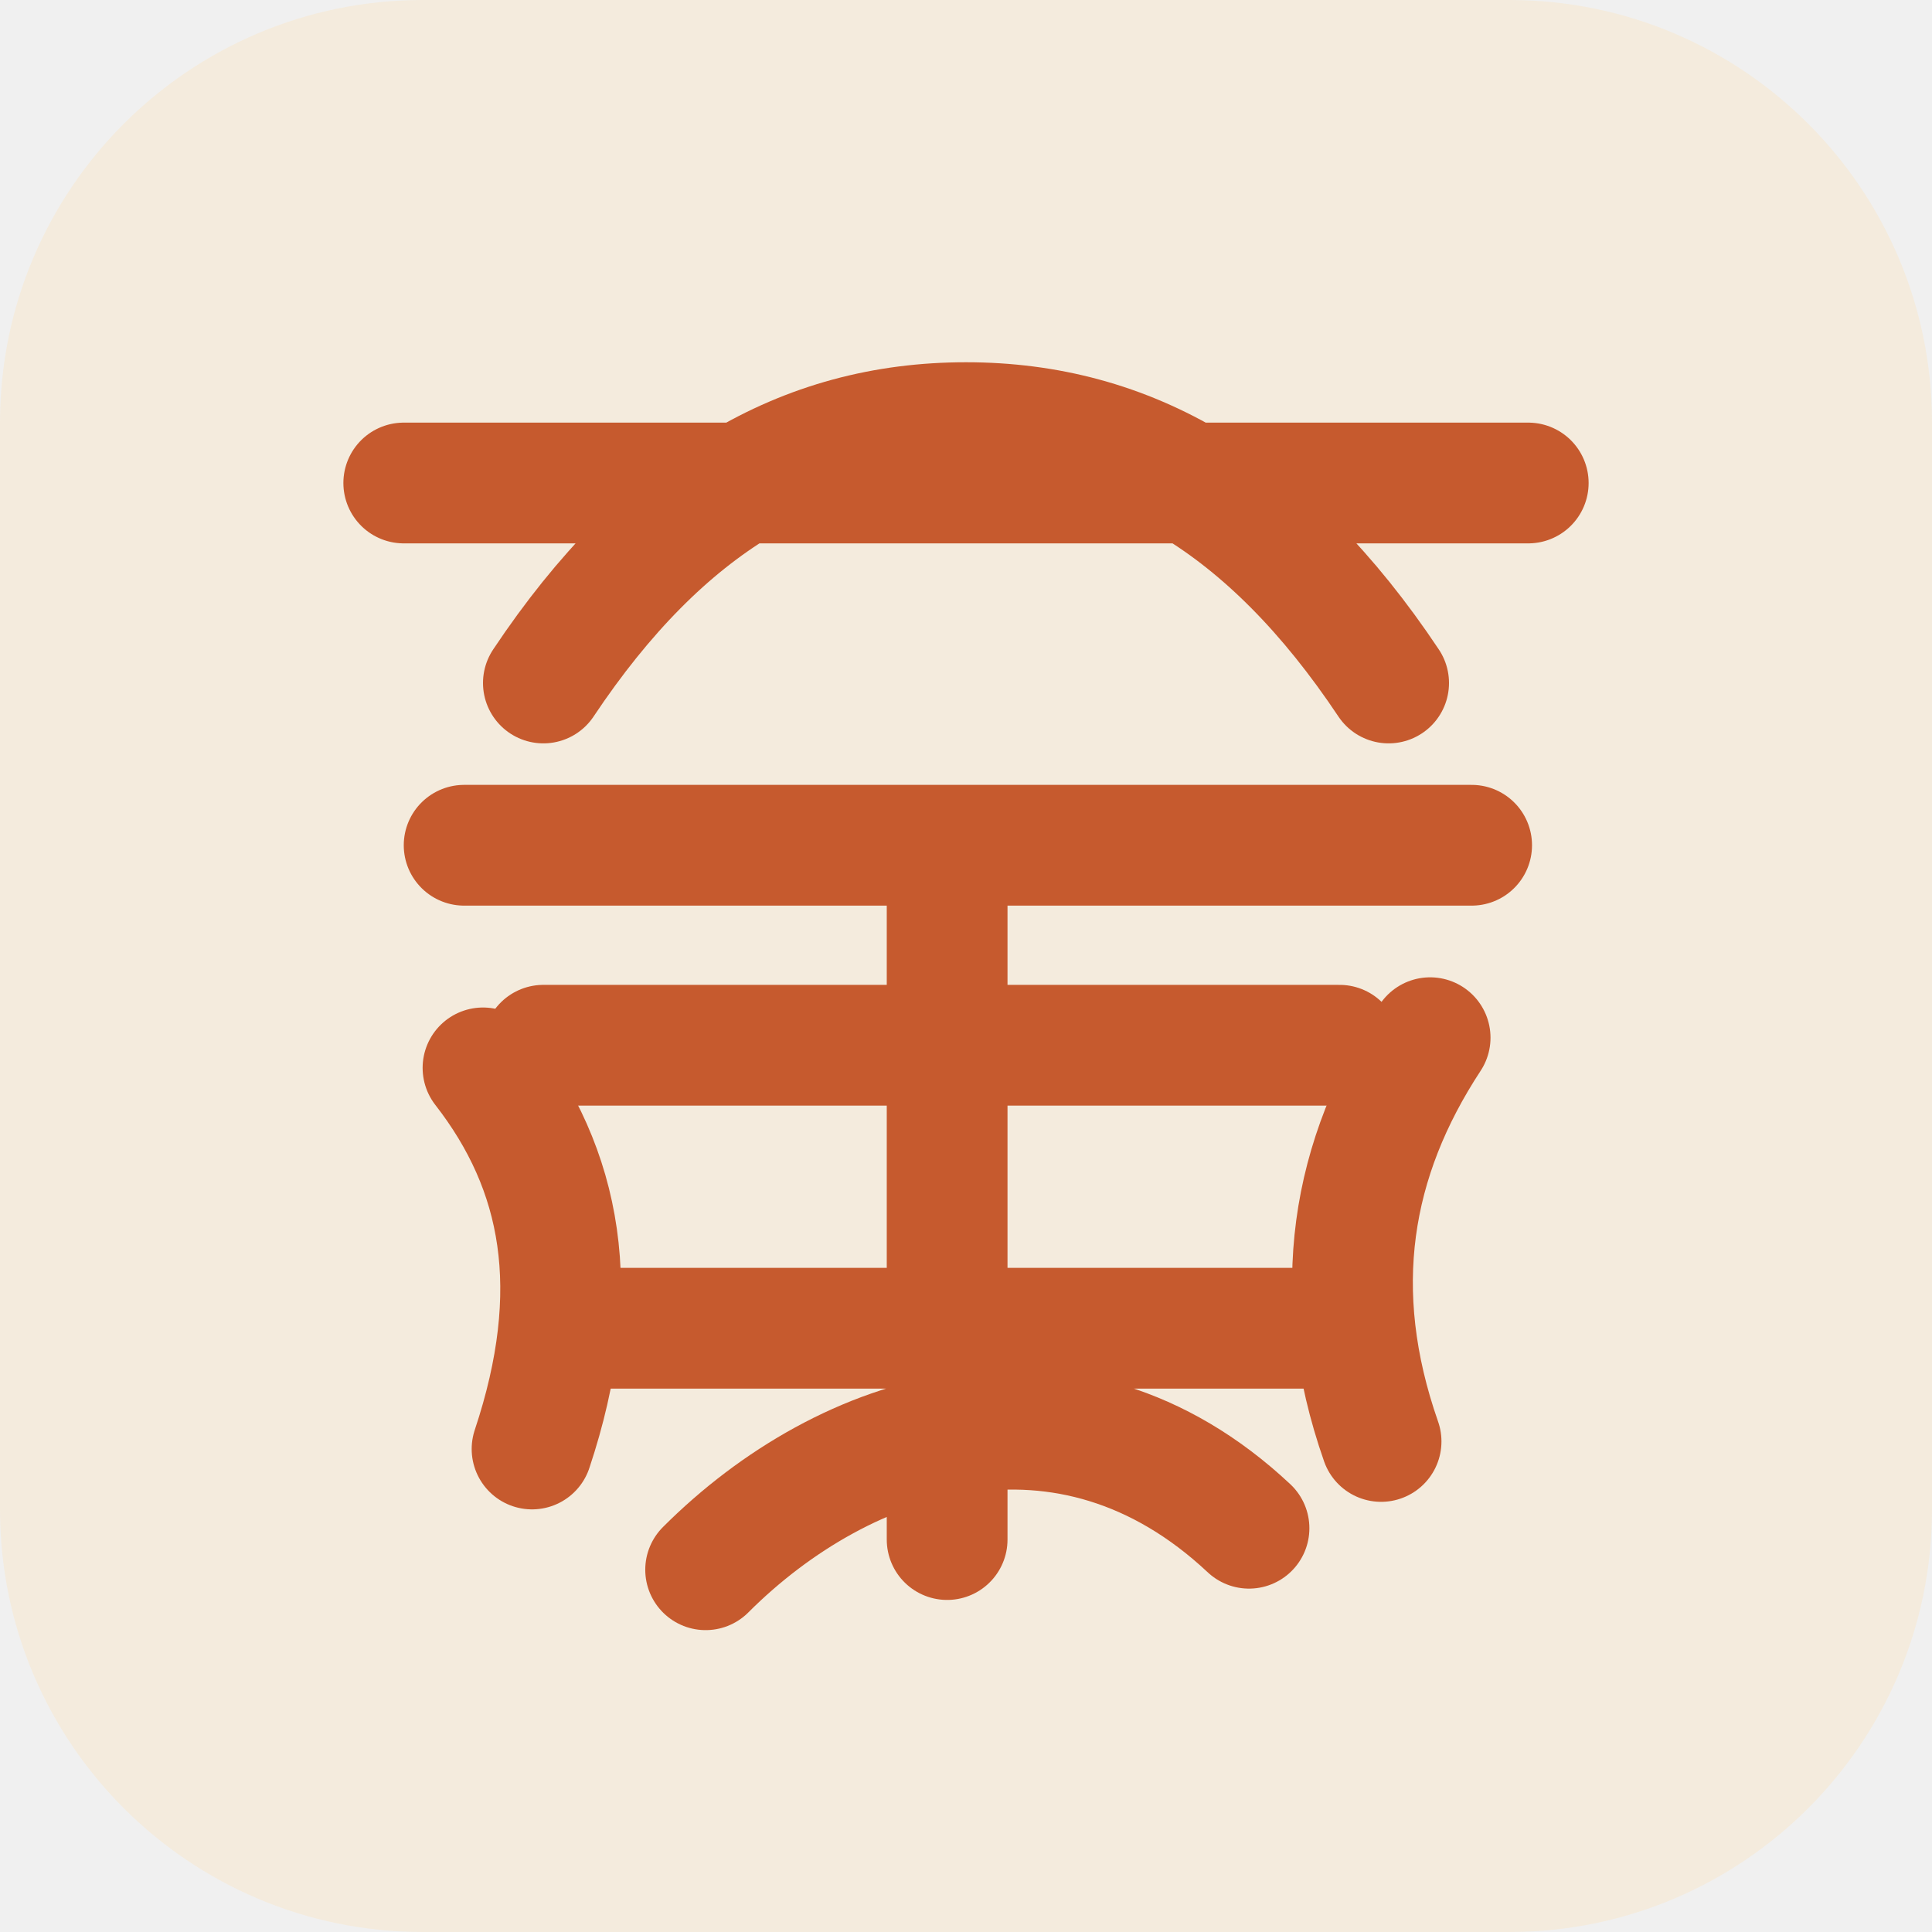
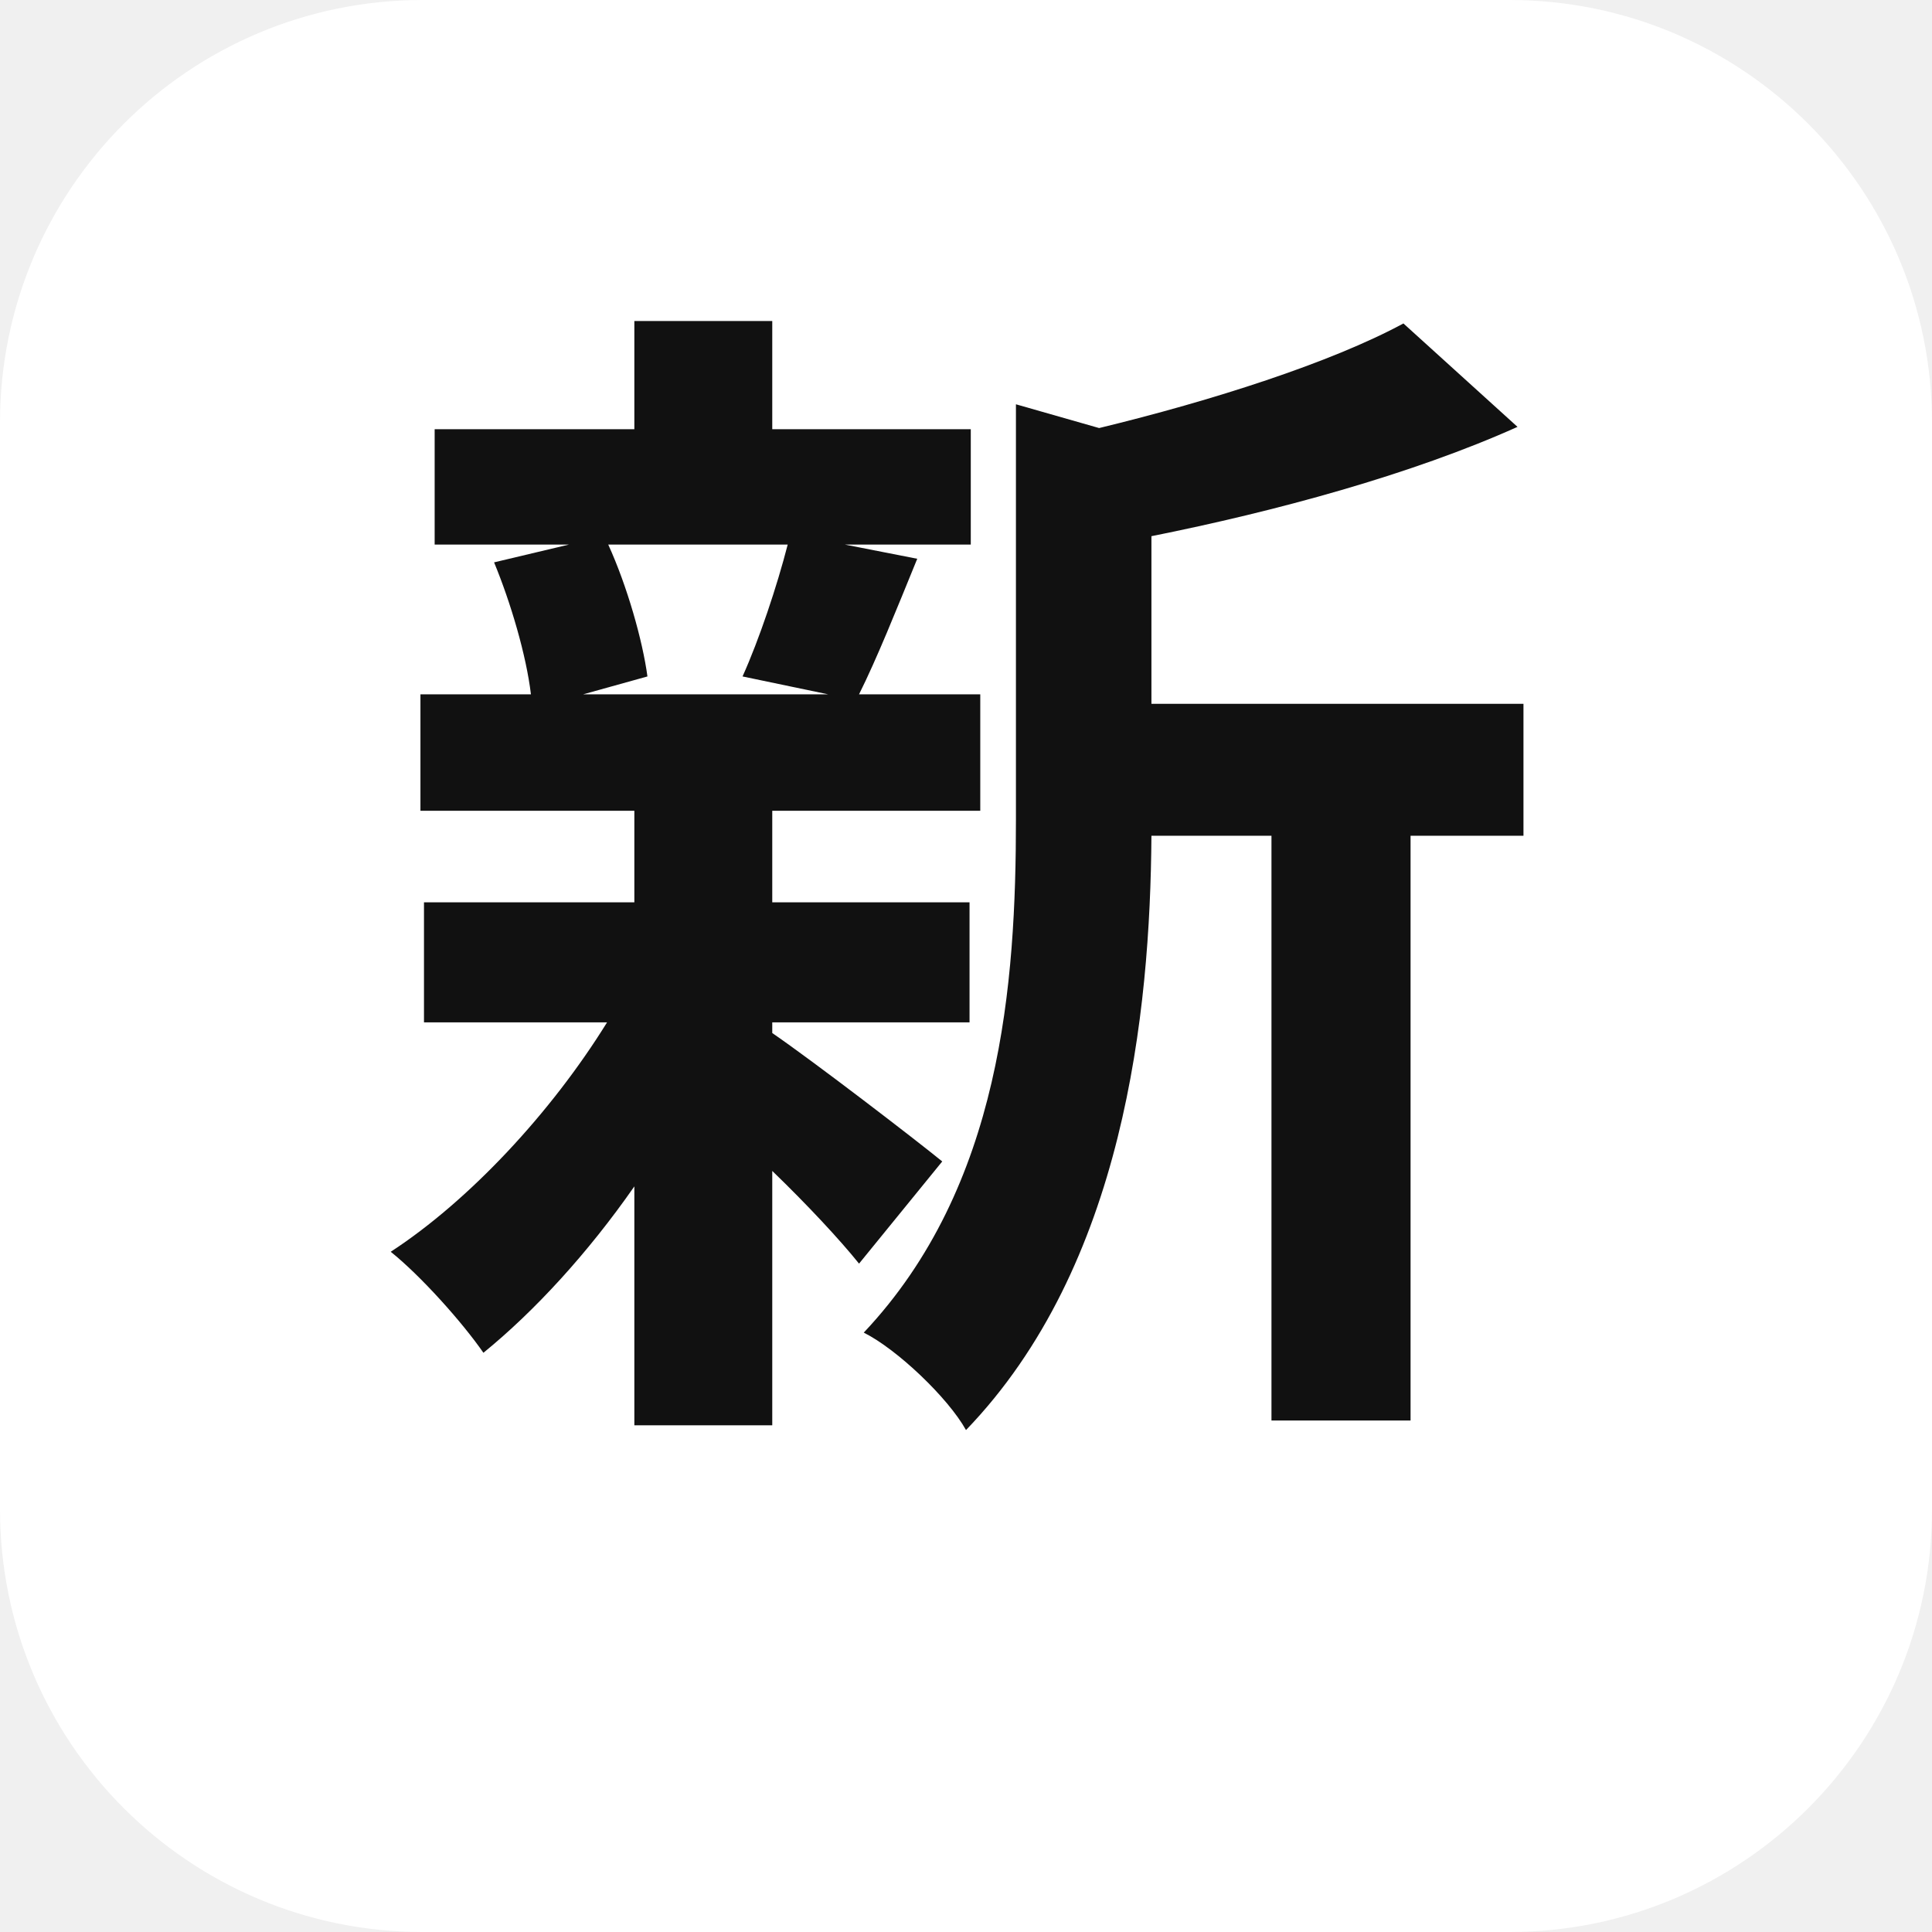
<svg xmlns="http://www.w3.org/2000/svg" viewBox="0 0 512 512">
-   <rect width="512" height="512" rx="112" fill="#F4EBDD" />
-   <g fill="none" stroke="#C65A2E" stroke-width="32" stroke-linecap="round" stroke-linejoin="round">
-     <path d="M107 128h298M144 181c32-48 69-69 112-69s80 21 112 69M123 224h267" />
-     <path d="M251 227v181M144 277h211M160 352h187M187 416c37-37 96-56 144-11" />
-     <path d="M128 283c21 27 27 59 13 101M379 275c-21 32-27 67-13 107" />
-   </g>
+   <rect width="512" height="512" rx="112" fill="#ffffff" />
+   <text x="256" y="350" text-anchor="middle" fill="#111111" font-size="315" font-weight="800" font-family="serif">新</text>
</svg>
